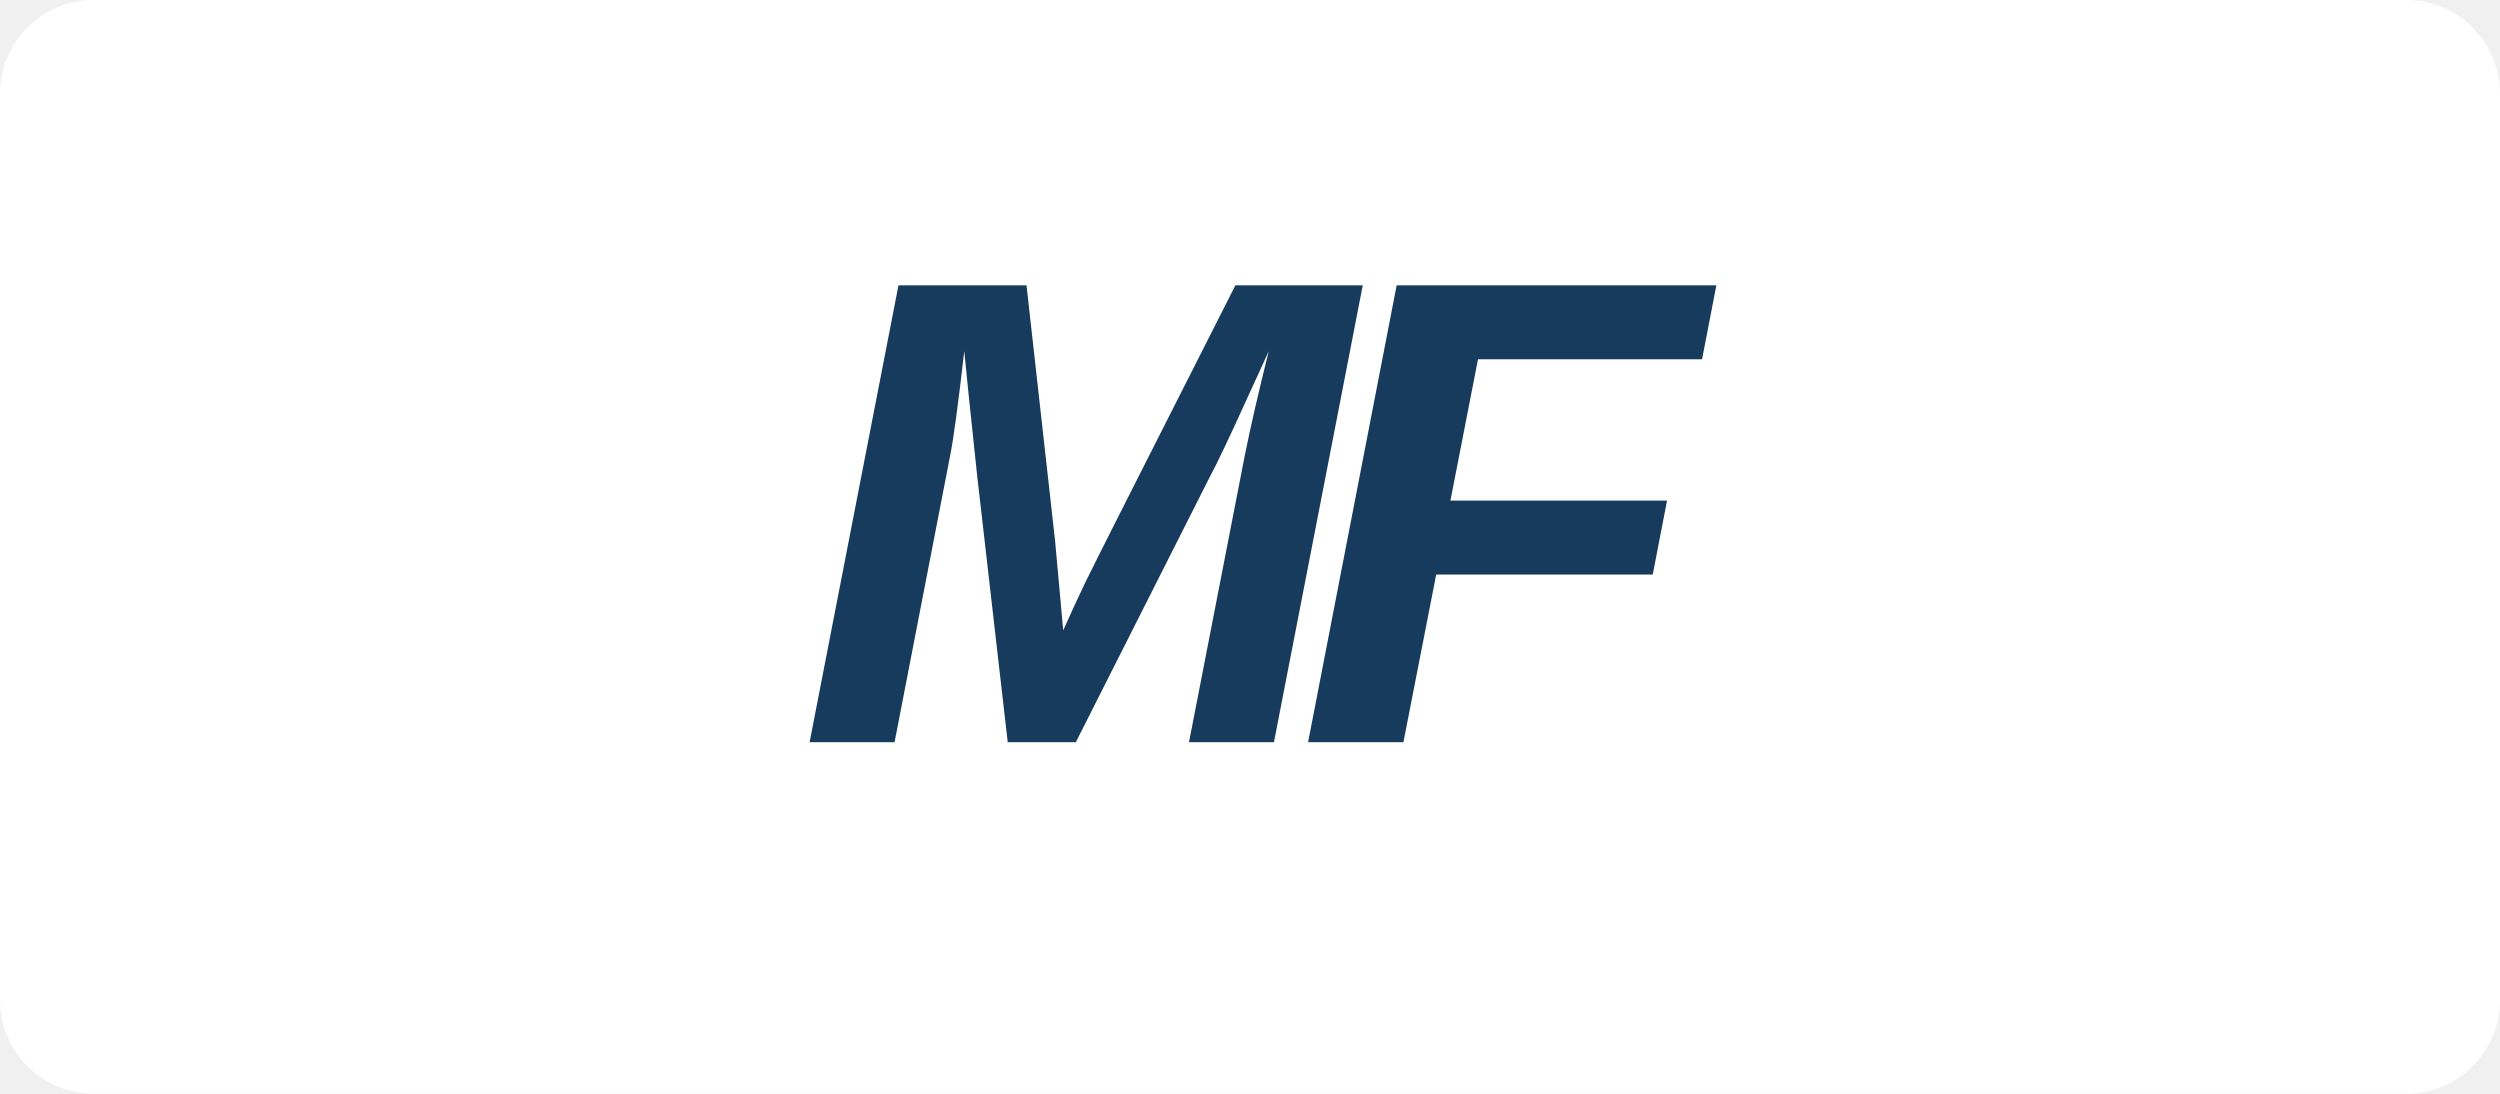
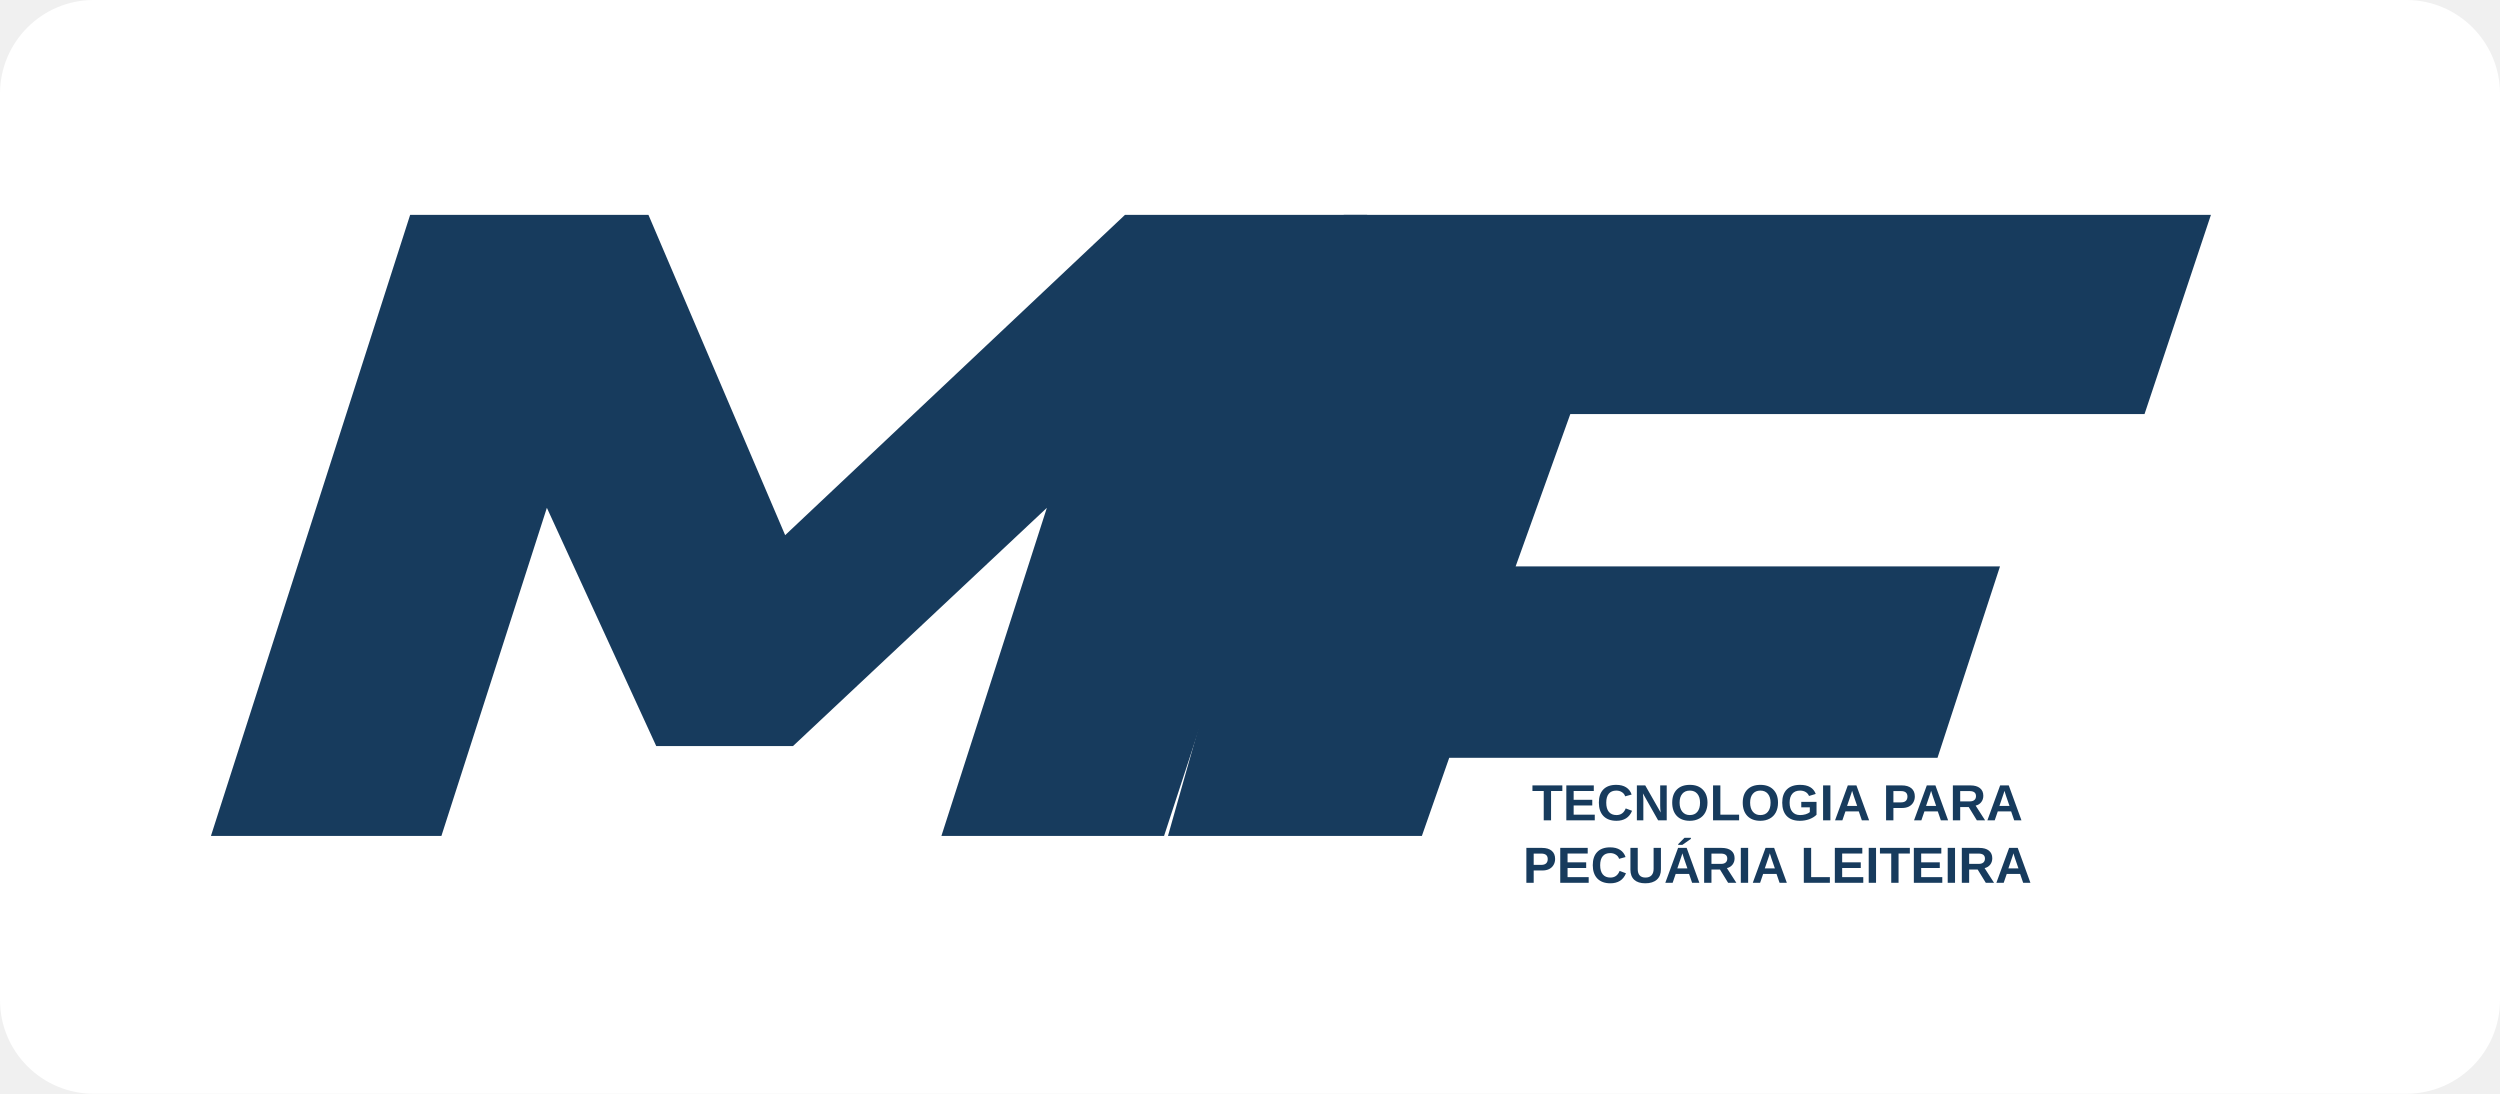
- <svg xmlns="http://www.w3.org/2000/svg" viewBox="0 0 640 280" role="img" aria-label="MF">
+ <svg xmlns="http://www.w3.org/2000/svg" viewBox="0 0 640 280" role="img" aria-labelledby="title">
  <rect width="640" height="280" rx="24" fill="#ffffff" />
-   <text x="320" y="190" text-anchor="middle" font-family="Arial, Helvetica, sans-serif" font-size="170" font-weight="900" font-style="italic" letter-spacing="-14" fill="#173b5d">MF</text>
+   <g fill="#173b5d">
+     <path d="M54 214 105 55h61l35 82 87-82h62l-52 159h-57l27-84-65 61h-35l-28-61-27 84z" />
+     <path d="M344 55h222l-17 51H402l-14 39h124l-16 49H371l-7 20h-65z" />
+   </g>
+   <text x="455" y="210" text-anchor="middle" font-family="Arial, Helvetica, sans-serif" font-size="13" font-weight="700" fill="#173b5d">TECNOLOGIA PARA</text>
+   <text x="455" y="226" text-anchor="middle" font-family="Arial, Helvetica, sans-serif" font-size="13" font-weight="700" fill="#173b5d">PECUÁRIA LEITEIRA</text>
</svg>
